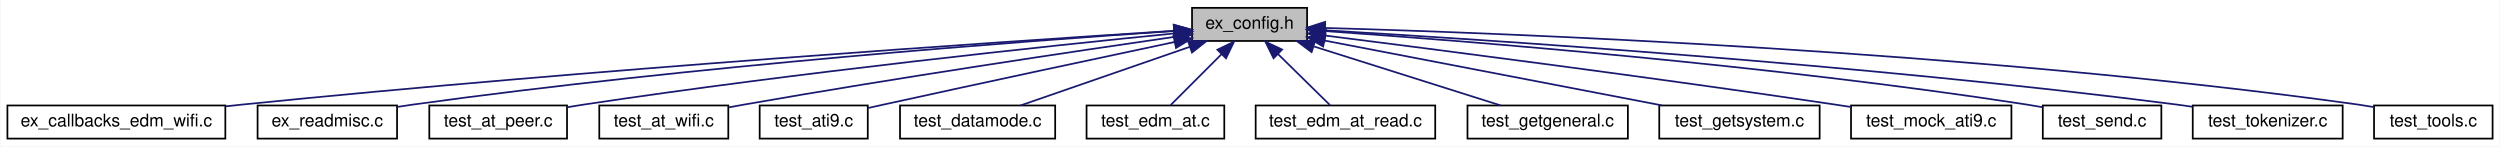
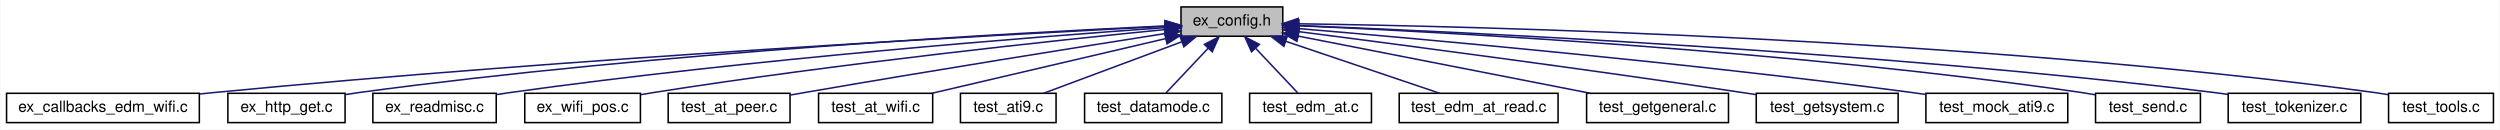
- <svg xmlns="http://www.w3.org/2000/svg" xmlns:xlink="http://www.w3.org/1999/xlink" width="1434pt" height="84pt" viewBox="0.00 0.00 1433.50 84.00">
+ <svg xmlns="http://www.w3.org/2000/svg" xmlns:xlink="http://www.w3.org/1999/xlink" width="1621pt" height="84pt" viewBox="0.00 0.00 1620.50 84.00">
  <g id="graph0" class="graph" transform="scale(1 1) rotate(0) translate(4 80)">
-     <polygon fill="white" stroke="none" points="-4,4 -4,-80 1429.5,-80 1429.5,4 -4,4" />
+     <polygon fill="white" stroke="none" points="-4,4 -4,-80 1616.5,-80 1616.5,4 -4,4" />
    <g id="node1" class="node">
      <g id="a_node1">
        <a xlink:title=" ">
-           <polygon fill="#bfbfbf" stroke="black" points="679.5,-56.5 679.5,-75.5 745.5,-75.5 745.5,-56.5 679.5,-56.5" />
-           <text text-anchor="middle" x="712.5" y="-63.5" font-family="Helvetica,sans-Serif" font-size="10.00">ex_config.h</text>
+           <polygon fill="#bfbfbf" stroke="black" points="761.5,-56.5 761.5,-75.5 827.5,-75.5 827.5,-56.5 761.5,-56.5" />
+           <text text-anchor="middle" x="794.5" y="-63.5" font-family="Helvetica,sans-Serif" font-size="10.00">ex_config.h</text>
        </a>
      </g>
    </g>
    <g id="node2" class="node">
      <g id="a_node2">
        <a xlink:href="ex__callbacks__edm__wifi_8c.html" target="_top" xlink:title=" ">
          <polygon fill="white" stroke="black" points="0,-0.5 0,-19.5 125,-19.5 125,-0.5 0,-0.5" />
          <text text-anchor="middle" x="62.5" y="-7.5" font-family="Helvetica,sans-Serif" font-size="10.00">ex_callbacks_edm_wifi.c</text>
        </a>
      </g>
    </g>
    <g id="edge1" class="edge">
-       <path fill="none" stroke="midnightblue" d="M668.989,-62.309C572.596,-56.194 333.813,-40.205 134.5,-20 131.492,-19.695 128.415,-19.368 125.309,-19.026" />
-       <polygon fill="midnightblue" stroke="midnightblue" points="669.02,-65.817 679.22,-62.955 669.461,-58.831 669.02,-65.817" />
+       <path fill="none" stroke="midnightblue" d="M751.23,-62.894C645.673,-57.574 366.597,-42.401 134.5,-20 131.491,-19.71 128.413,-19.395 125.306,-19.062" />
+       <polygon fill="midnightblue" stroke="midnightblue" points="751.32,-66.403 761.482,-63.408 751.67,-59.412 751.32,-66.403" />
    </g>
    <g id="node3" class="node">
      <g id="a_node3">
-         <a xlink:href="ex__readmisc_8c.html" target="_top" xlink:title=" ">
-           <polygon fill="white" stroke="black" points="143.5,-0.5 143.5,-19.5 223.5,-19.5 223.5,-0.5 143.5,-0.5" />
-           <text text-anchor="middle" x="183.5" y="-7.5" font-family="Helvetica,sans-Serif" font-size="10.00">ex_readmisc.c</text>
+         <a xlink:href="ex__http__get_8c.html" target="_top" xlink:title=" ">
+           <polygon fill="white" stroke="black" points="143.5,-0.5 143.5,-19.5 219.5,-19.5 219.5,-0.5 143.5,-0.5" />
+           <text text-anchor="middle" x="181.5" y="-7.5" font-family="Helvetica,sans-Serif" font-size="10.00">ex_http_get.c</text>
        </a>
      </g>
    </g>
    <g id="edge2" class="edge">
-       <path fill="none" stroke="midnightblue" d="M668.979,-62.211C584.543,-56.515 392.708,-42.179 232.5,-20 229.587,-19.597 226.584,-19.142 223.565,-18.656" />
-       <polygon fill="midnightblue" stroke="midnightblue" points="669.002,-65.72 679.213,-62.894 669.469,-58.736 669.002,-65.72" />
+       <path fill="none" stroke="midnightblue" d="M751.093,-63.177C656.037,-58.829 422.464,-46.201 228.5,-20 225.618,-19.611 222.646,-19.16 219.662,-18.671" />
+       <polygon fill="midnightblue" stroke="midnightblue" points="751.043,-66.678 761.19,-63.632 751.357,-59.685 751.043,-66.678" />
    </g>
    <g id="node4" class="node">
      <g id="a_node4">
-         <a xlink:href="test__at__peer_8c.html" target="_top" xlink:title="Tests from chapter 5: AT-commands UDDPRP and ucxhCOMMAND_writeDefaultRemotePeer() .">
-           <polygon fill="white" stroke="black" points="242,-0.5 242,-19.5 321,-19.5 321,-0.5 242,-0.5" />
-           <text text-anchor="middle" x="281.5" y="-7.5" font-family="Helvetica,sans-Serif" font-size="10.00">test_at_peer.c</text>
+         <a xlink:href="ex__readmisc_8c.html" target="_top" xlink:title=" ">
+           <polygon fill="white" stroke="black" points="237.5,-0.5 237.5,-19.5 317.5,-19.5 317.5,-0.5 237.5,-0.5" />
+           <text text-anchor="middle" x="277.5" y="-7.5" font-family="Helvetica,sans-Serif" font-size="10.00">ex_readmisc.c</text>
        </a>
      </g>
    </g>
    <g id="edge3" class="edge">
-       <path fill="none" stroke="midnightblue" d="M669.116,-60.808C598.132,-53.744 452.821,-38.419 330.5,-20 327.421,-19.536 324.239,-19.025 321.044,-18.489" />
-       <polygon fill="midnightblue" stroke="midnightblue" points="669.151,-64.329 679.447,-61.83 669.84,-57.363 669.151,-64.329" />
+       <path fill="none" stroke="midnightblue" d="M751.454,-62.102C668.819,-56.264 482.324,-41.761 326.5,-20 323.588,-19.593 320.584,-19.136 317.566,-18.648" />
+       <polygon fill="midnightblue" stroke="midnightblue" points="751.257,-65.597 761.477,-62.803 751.746,-58.614 751.257,-65.597" />
    </g>
    <g id="node5" class="node">
      <g id="a_node5">
-         <a xlink:href="test__at__wifi_8c.html" target="_top" xlink:title="Tests from chapter 17, 10: AT-commands UWSSTAT UNSTAT UWSCA UWSC and MODULE_writeWifiStationConfigura...">
-           <polygon fill="white" stroke="black" points="339.5,-0.5 339.5,-19.5 413.5,-19.5 413.5,-0.5 339.5,-0.5" />
-           <text text-anchor="middle" x="376.5" y="-7.5" font-family="Helvetica,sans-Serif" font-size="10.00">test_at_wifi.c</text>
+         <a xlink:href="ex__wifi__pos_8c.html" target="_top" xlink:title=" ">
+           <polygon fill="white" stroke="black" points="336,-0.5 336,-19.5 411,-19.5 411,-0.5 336,-0.5" />
+           <text text-anchor="middle" x="373.5" y="-7.5" font-family="Helvetica,sans-Serif" font-size="10.00">ex_wifi_pos.c</text>
        </a>
      </g>
    </g>
    <g id="edge4" class="edge">
-       <path fill="none" stroke="midnightblue" d="M669.333,-58.842C612.601,-50.626 509.901,-35.325 422.5,-20 419.615,-19.494 416.631,-18.952 413.634,-18.395" />
-       <polygon fill="midnightblue" stroke="midnightblue" points="668.979,-62.327 679.377,-60.292 669.98,-55.399 668.979,-62.327" />
+       <path fill="none" stroke="midnightblue" d="M751.08,-60.841C681.076,-53.899 539.022,-38.837 419.5,-20 416.767,-19.569 413.949,-19.094 411.116,-18.594" />
+       <polygon fill="midnightblue" stroke="midnightblue" points="750.984,-64.348 761.279,-61.845 751.67,-57.382 750.984,-64.348" />
    </g>
    <g id="node6" class="node">
      <g id="a_node6">
-         <a xlink:href="test__ati9_8c.html" target="_top" xlink:title="Tests Hello, World / Issue AT command.">
-           <polygon fill="white" stroke="black" points="431.5,-0.5 431.5,-19.5 493.5,-19.5 493.5,-0.5 431.5,-0.5" />
-           <text text-anchor="middle" x="462.5" y="-7.5" font-family="Helvetica,sans-Serif" font-size="10.00">test_ati9.c</text>
+         <a xlink:href="test__at__peer_8c.html" target="_top" xlink:title="Tests from chapter 5: AT-commands UDDPRP and ucxhCOMMAND_writeDefaultRemotePeer() .">
+           <polygon fill="white" stroke="black" points="429,-0.5 429,-19.5 508,-19.5 508,-0.5 429,-0.5" />
+           <text text-anchor="middle" x="468.5" y="-7.5" font-family="Helvetica,sans-Serif" font-size="10.00">test_at_peer.c</text>
        </a>
      </g>
    </g>
    <g id="edge5" class="edge">
-       <path fill="none" stroke="midnightblue" d="M669.387,-55.896C626.915,-46.896 560.199,-32.673 502.5,-20 499.58,-19.359 496.541,-18.686 493.502,-18.008" />
-       <polygon fill="midnightblue" stroke="midnightblue" points="668.871,-59.364 679.379,-58.012 670.321,-52.516 668.871,-59.364" />
+       <path fill="none" stroke="midnightblue" d="M751.196,-58.248C696.64,-49.676 600.034,-34.282 517.5,-20 514.432,-19.469 511.258,-18.91 508.068,-18.34" />
+       <polygon fill="midnightblue" stroke="midnightblue" points="750.783,-61.726 761.205,-59.818 751.868,-54.81 750.783,-61.726" />
    </g>
    <g id="node7" class="node">
      <g id="a_node7">
-         <a xlink:href="test__datamode_8c.html" target="_top" xlink:title="Tests transmit over Data mode.">
-           <polygon fill="white" stroke="black" points="512,-0.5 512,-19.5 601,-19.5 601,-0.5 512,-0.5" />
-           <text text-anchor="middle" x="556.5" y="-7.5" font-family="Helvetica,sans-Serif" font-size="10.00">test_datamode.c</text>
+         <a xlink:href="test__at__wifi_8c.html" target="_top" xlink:title="Tests from chapter 17, 10: AT-commands UWSSTAT UNSTAT UWSCA UWSC and MODULE_writeWifiStationConfigura...">
+           <polygon fill="white" stroke="black" points="526.5,-0.5 526.5,-19.5 600.5,-19.5 600.5,-0.5 526.5,-0.5" />
+           <text text-anchor="middle" x="563.5" y="-7.5" font-family="Helvetica,sans-Serif" font-size="10.00">test_at_wifi.c</text>
        </a>
      </g>
    </g>
    <g id="edge6" class="edge">
-       <path fill="none" stroke="midnightblue" d="M678.33,-53.172C648.956,-43.004 607.302,-28.585 581.103,-19.516" />
-       <polygon fill="midnightblue" stroke="midnightblue" points="677.187,-56.48 687.781,-56.444 679.476,-49.865 677.187,-56.48" />
+       <path fill="none" stroke="midnightblue" d="M751.656,-54.985C708.034,-44.787 641.13,-29.147 599.965,-19.524" />
+       <polygon fill="midnightblue" stroke="midnightblue" points="750.869,-58.395 761.403,-57.263 752.463,-51.579 750.869,-58.395" />
    </g>
    <g id="node8" class="node">
      <g id="a_node8">
-         <a xlink:href="test__edm__at_8c.html" target="_top" xlink:title="Hello, World / Issue AT command using EDM.">
-           <polygon fill="white" stroke="black" points="619,-0.5 619,-19.5 698,-19.5 698,-0.5 619,-0.5" />
-           <text text-anchor="middle" x="658.5" y="-7.5" font-family="Helvetica,sans-Serif" font-size="10.00">test_edm_at.c</text>
+         <a xlink:href="test__ati9_8c.html" target="_top" xlink:title="Tests Hello, World / Issue AT command.">
+           <polygon fill="white" stroke="black" points="618.5,-0.5 618.5,-19.5 680.5,-19.5 680.5,-0.5 618.5,-0.5" />
+           <text text-anchor="middle" x="649.5" y="-7.5" font-family="Helvetica,sans-Serif" font-size="10.00">test_ati9.c</text>
        </a>
      </g>
    </g>
    <g id="edge7" class="edge">
-       <path fill="none" stroke="midnightblue" d="M696.502,-49.002C686.933,-39.433 675.139,-27.639 667.251,-19.751" />
-       <polygon fill="midnightblue" stroke="midnightblue" points="694.037,-51.487 703.583,-56.083 698.987,-46.537 694.037,-51.487" />
+       <path fill="none" stroke="midnightblue" d="M762.025,-52.906C734.764,-42.754 696.508,-28.506 672.368,-19.516" />
+       <polygon fill="midnightblue" stroke="midnightblue" points="760.932,-56.233 771.524,-56.444 763.375,-49.674 760.932,-56.233" />
    </g>
    <g id="node9" class="node">
      <g id="a_node9">
-         <a xlink:href="test__edm__at__read_8c.html" target="_top" xlink:title="Tests, using EDM, read status from the module.">
-           <polygon fill="white" stroke="black" points="716,-0.5 716,-19.5 819,-19.5 819,-0.5 716,-0.5" />
-           <text text-anchor="middle" x="767.5" y="-7.5" font-family="Helvetica,sans-Serif" font-size="10.00">test_edm_at_read.c</text>
+         <a xlink:href="test__datamode_8c.html" target="_top" xlink:title="Tests transmit over Data mode.">
+           <polygon fill="white" stroke="black" points="699,-0.5 699,-19.5 788,-19.5 788,-0.5 699,-0.5" />
+           <text text-anchor="middle" x="743.5" y="-7.5" font-family="Helvetica,sans-Serif" font-size="10.00">test_datamode.c</text>
        </a>
      </g>
    </g>
    <g id="edge8" class="edge">
-       <path fill="none" stroke="midnightblue" d="M728.794,-49.002C738.541,-39.433 750.553,-27.639 758.587,-19.751" />
-       <polygon fill="midnightblue" stroke="midnightblue" points="726.266,-46.58 721.582,-56.083 731.17,-51.575 726.266,-46.58" />
+       <path fill="none" stroke="midnightblue" d="M779.122,-48.718C770.133,-39.2 759.141,-27.561 751.765,-19.751" />
+       <polygon fill="midnightblue" stroke="midnightblue" points="776.668,-51.216 786.078,-56.083 781.757,-46.41 776.668,-51.216" />
    </g>
    <g id="node10" class="node">
      <g id="a_node10">
-         <a xlink:href="test__getgeneral_8c.html" target="_top" xlink:title="Tests from chapter 3: AT-commands I, GMI, GMM, GMR, GSN .">
-           <polygon fill="white" stroke="black" points="837.5,-0.5 837.5,-19.5 929.5,-19.5 929.5,-0.5 837.5,-0.5" />
-           <text text-anchor="middle" x="883.5" y="-7.5" font-family="Helvetica,sans-Serif" font-size="10.00">test_getgeneral.c</text>
+         <a xlink:href="test__edm__at_8c.html" target="_top" xlink:title="Hello, World / Issue AT command using EDM.">
+           <polygon fill="white" stroke="black" points="806,-0.5 806,-19.5 885,-19.5 885,-0.5 806,-0.5" />
+           <text text-anchor="middle" x="845.5" y="-7.5" font-family="Helvetica,sans-Serif" font-size="10.00">test_edm_at.c</text>
        </a>
      </g>
    </g>
    <g id="edge9" class="edge">
-       <path fill="none" stroke="midnightblue" d="M749.536,-53.304C781.757,-43.129 827.689,-28.625 856.531,-19.516" />
-       <polygon fill="midnightblue" stroke="midnightblue" points="748.077,-50.095 739.595,-56.444 750.185,-56.77 748.077,-50.095" />
+       <path fill="none" stroke="midnightblue" d="M809.878,-48.718C818.867,-39.2 829.859,-27.561 837.235,-19.751" />
+       <polygon fill="midnightblue" stroke="midnightblue" points="807.243,-46.41 802.922,-56.083 812.332,-51.216 807.243,-46.41" />
    </g>
    <g id="node11" class="node">
      <g id="a_node11">
-         <a xlink:href="test__getsystem_8c.html" target="_top" xlink:title="Tests from chapter 4: AT-commands +UMLA .">
-           <polygon fill="white" stroke="black" points="947.5,-0.5 947.5,-19.5 1039.5,-19.5 1039.5,-0.5 947.5,-0.5" />
-           <text text-anchor="middle" x="993.5" y="-7.5" font-family="Helvetica,sans-Serif" font-size="10.00">test_getsystem.c</text>
+         <a xlink:href="test__edm__at__read_8c.html" target="_top" xlink:title="Tests, using EDM, read status from the module.">
+           <polygon fill="white" stroke="black" points="903,-0.5 903,-19.5 1006,-19.5 1006,-0.5 903,-0.5" />
+           <text text-anchor="middle" x="954.5" y="-7.5" font-family="Helvetica,sans-Serif" font-size="10.00">test_edm_at_read.c</text>
        </a>
      </g>
    </g>
    <g id="edge10" class="edge">
-       <path fill="none" stroke="midnightblue" d="M755.544,-56.728C807.942,-46.659 895.982,-29.74 949.021,-19.548" />
-       <polygon fill="midnightblue" stroke="midnightblue" points="754.72,-53.322 745.561,-58.647 756.041,-60.197 754.72,-53.322" />
+       <path fill="none" stroke="midnightblue" d="M829.546,-53.172C859.674,-43.004 902.396,-28.585 929.266,-19.516" />
+       <polygon fill="midnightblue" stroke="midnightblue" points="828.208,-49.929 819.852,-56.444 830.447,-56.562 828.208,-49.929" />
    </g>
    <g id="node12" class="node">
      <g id="a_node12">
-         <a xlink:href="test__mock__ati9_8c.html" target="_top" xlink:title="Hello, World / Issue AT command to mocked serial driver.">
-           <polygon fill="white" stroke="black" points="1057.5,-0.5 1057.5,-19.5 1149.5,-19.5 1149.5,-0.5 1057.5,-0.5" />
-           <text text-anchor="middle" x="1103.5" y="-7.5" font-family="Helvetica,sans-Serif" font-size="10.00">test_mock_ati9.c</text>
+         <a xlink:href="test__getgeneral_8c.html" target="_top" xlink:title="Tests from chapter 3: AT-commands I, GMI, GMM, GMR, GSN .">
+           <polygon fill="white" stroke="black" points="1024.5,-0.5 1024.5,-19.5 1116.5,-19.5 1116.5,-0.5 1024.5,-0.5" />
+           <text text-anchor="middle" x="1070.5" y="-7.5" font-family="Helvetica,sans-Serif" font-size="10.00">test_getgeneral.c</text>
        </a>
      </g>
    </g>
    <g id="edge11" class="edge">
-       <path fill="none" stroke="midnightblue" d="M756.072,-59.575C820.198,-51.498 943.727,-35.585 1048.5,-20 1051.37,-19.573 1054.32,-19.122 1057.3,-18.66" />
-       <polygon fill="midnightblue" stroke="midnightblue" points="755.414,-56.13 745.929,-60.85 756.287,-63.076 755.414,-56.13" />
+       <path fill="none" stroke="midnightblue" d="M837.356,-56.615C888.954,-46.52 975.127,-29.66 1027.01,-19.509" />
+       <polygon fill="midnightblue" stroke="midnightblue" points="836.66,-53.185 827.518,-58.54 838.004,-60.055 836.66,-53.185" />
    </g>
    <g id="node13" class="node">
      <g id="a_node13">
-         <a xlink:href="test__send_8c.html" target="_top" xlink:title="Tests the functions used for building and sending AT commands.">
-           <polygon fill="white" stroke="black" points="1167.5,-0.5 1167.5,-19.5 1235.5,-19.5 1235.5,-0.5 1167.5,-0.5" />
-           <text text-anchor="middle" x="1201.5" y="-7.5" font-family="Helvetica,sans-Serif" font-size="10.00">test_send.c</text>
+         <a xlink:href="test__getsystem_8c.html" target="_top" xlink:title="Tests from chapter 4: AT-commands +UMLA .">
+           <polygon fill="white" stroke="black" points="1134.5,-0.5 1134.5,-19.5 1226.5,-19.5 1226.5,-0.5 1134.5,-0.5" />
+           <text text-anchor="middle" x="1180.5" y="-7.5" font-family="Helvetica,sans-Serif" font-size="10.00">test_getsystem.c</text>
        </a>
      </g>
    </g>
    <g id="edge12" class="edge">
-       <path fill="none" stroke="midnightblue" d="M755.838,-62.157C835.769,-56.576 1011.66,-42.71 1158.5,-20 1161.36,-19.557 1164.33,-19.047 1167.29,-18.5" />
-       <polygon fill="midnightblue" stroke="midnightblue" points="755.399,-58.679 745.663,-62.859 755.88,-65.663 755.399,-58.679" />
+       <path fill="none" stroke="midnightblue" d="M837.921,-59.478C901.228,-51.34 1022.55,-35.419 1125.5,-20 1128.37,-19.57 1131.32,-19.117 1134.3,-18.653" />
+       <polygon fill="midnightblue" stroke="midnightblue" points="837.374,-56.019 827.9,-60.763 838.264,-62.962 837.374,-56.019" />
    </g>
    <g id="node14" class="node">
      <g id="a_node14">
-         <a xlink:href="test__tokenizer_8c.html" target="_top" xlink:title="Tests the tokenizer of the URC parser.">
-           <polygon fill="white" stroke="black" points="1253.5,-0.5 1253.5,-19.5 1339.5,-19.5 1339.5,-0.5 1253.5,-0.5" />
-           <text text-anchor="middle" x="1296.5" y="-7.5" font-family="Helvetica,sans-Serif" font-size="10.00">test_tokenizer.c</text>
+         <a xlink:href="test__mock__ati9_8c.html" target="_top" xlink:title="Hello, World / Issue AT command to mocked serial driver.">
+           <polygon fill="white" stroke="black" points="1244.5,-0.5 1244.5,-19.5 1336.5,-19.5 1336.5,-0.5 1244.5,-0.5" />
+           <text text-anchor="middle" x="1290.5" y="-7.5" font-family="Helvetica,sans-Serif" font-size="10.00">test_mock_ati9.c</text>
        </a>
      </g>
    </g>
    <g id="edge13" class="edge">
-       <path fill="none" stroke="midnightblue" d="M755.787,-62.619C846.618,-57.341 1063.66,-43.254 1244.5,-20 1247.41,-19.626 1250.4,-19.205 1253.41,-18.755" />
-       <polygon fill="midnightblue" stroke="midnightblue" points="755.385,-59.136 745.602,-63.204 755.786,-66.124 755.385,-59.136" />
+       <path fill="none" stroke="midnightblue" d="M837.857,-61.453C917.02,-54.78 1090.2,-39.283 1235.5,-20 1238.38,-19.618 1241.34,-19.202 1244.32,-18.765" />
+       <polygon fill="midnightblue" stroke="midnightblue" points="837.446,-57.974 827.773,-62.297 838.031,-64.95 837.446,-57.974" />
    </g>
    <g id="node15" class="node">
      <g id="a_node15">
+         <a xlink:href="test__send_8c.html" target="_top" xlink:title="Tests the functions used for building and sending AT commands.">
+           <polygon fill="white" stroke="black" points="1354.5,-0.5 1354.5,-19.5 1422.5,-19.5 1422.5,-0.5 1354.5,-0.5" />
+           <text text-anchor="middle" x="1388.5" y="-7.5" font-family="Helvetica,sans-Serif" font-size="10.00">test_send.c</text>
+         </a>
+       </g>
+     </g>
+     <g id="edge14" class="edge">
+       <path fill="none" stroke="midnightblue" d="M837.75,-63.306C930.957,-59.253 1157.55,-47.236 1345.5,-20 1348.37,-19.584 1351.33,-19.094 1354.3,-18.56" />
+       <polygon fill="midnightblue" stroke="midnightblue" points="837.419,-59.817 827.578,-63.74 837.718,-66.811 837.419,-59.817" />
+     </g>
+     <g id="node16" class="node">
+       <g id="a_node16">
+         <a xlink:href="test__tokenizer_8c.html" target="_top" xlink:title="Tests the tokenizer of the URC parser.">
+           <polygon fill="white" stroke="black" points="1440.5,-0.5 1440.5,-19.5 1526.5,-19.5 1526.5,-0.5 1440.5,-0.5" />
+           <text text-anchor="middle" x="1483.5" y="-7.5" font-family="Helvetica,sans-Serif" font-size="10.00">test_tokenizer.c</text>
+         </a>
+       </g>
+     </g>
+     <g id="edge15" class="edge">
+       <path fill="none" stroke="midnightblue" d="M837.804,-63.449C940.942,-59.425 1209.12,-47.029 1431.5,-20 1434.41,-19.646 1437.41,-19.24 1440.42,-18.801" />
+       <polygon fill="midnightblue" stroke="midnightblue" points="837.629,-59.953 827.77,-63.834 837.897,-66.947 837.629,-59.953" />
+     </g>
+     <g id="node17" class="node">
+       <g id="a_node17">
        <a xlink:href="test__tools_8c.html" target="_top" xlink:title=" ">
-           <polygon fill="white" stroke="black" points="1357.5,-0.5 1357.5,-19.5 1425.5,-19.5 1425.5,-0.5 1357.5,-0.5" />
-           <text text-anchor="middle" x="1391.5" y="-7.5" font-family="Helvetica,sans-Serif" font-size="10.00">test_tools.c</text>
-         </a>
-       </g>
-     </g>
-     <g id="edge14" class="edge">
-       <path fill="none" stroke="midnightblue" d="M755.803,-63.961C858.925,-61.045 1126.97,-50.874 1348.5,-20 1351.37,-19.6 1354.34,-19.12 1357.31,-18.594" />
-       <polygon fill="midnightblue" stroke="midnightblue" points="755.671,-60.463 745.771,-64.236 755.863,-67.46 755.671,-60.463" />
+           <polygon fill="white" stroke="black" points="1544.5,-0.5 1544.5,-19.5 1612.5,-19.5 1612.5,-0.5 1544.5,-0.5" />
+           <text text-anchor="middle" x="1578.5" y="-7.5" font-family="Helvetica,sans-Serif" font-size="10.00">test_tools.c</text>
+         </a>
+       </g>
+     </g>
+     <g id="edge16" class="edge">
+       <path fill="none" stroke="midnightblue" d="M837.63,-64.572C951.939,-62.964 1271.97,-55.389 1535.5,-20 1538.37,-19.614 1541.34,-19.145 1544.31,-18.625" />
+       <polygon fill="midnightblue" stroke="midnightblue" points="837.486,-61.073 827.534,-64.706 837.579,-68.073 837.486,-61.073" />
    </g>
  </g>
</svg>
